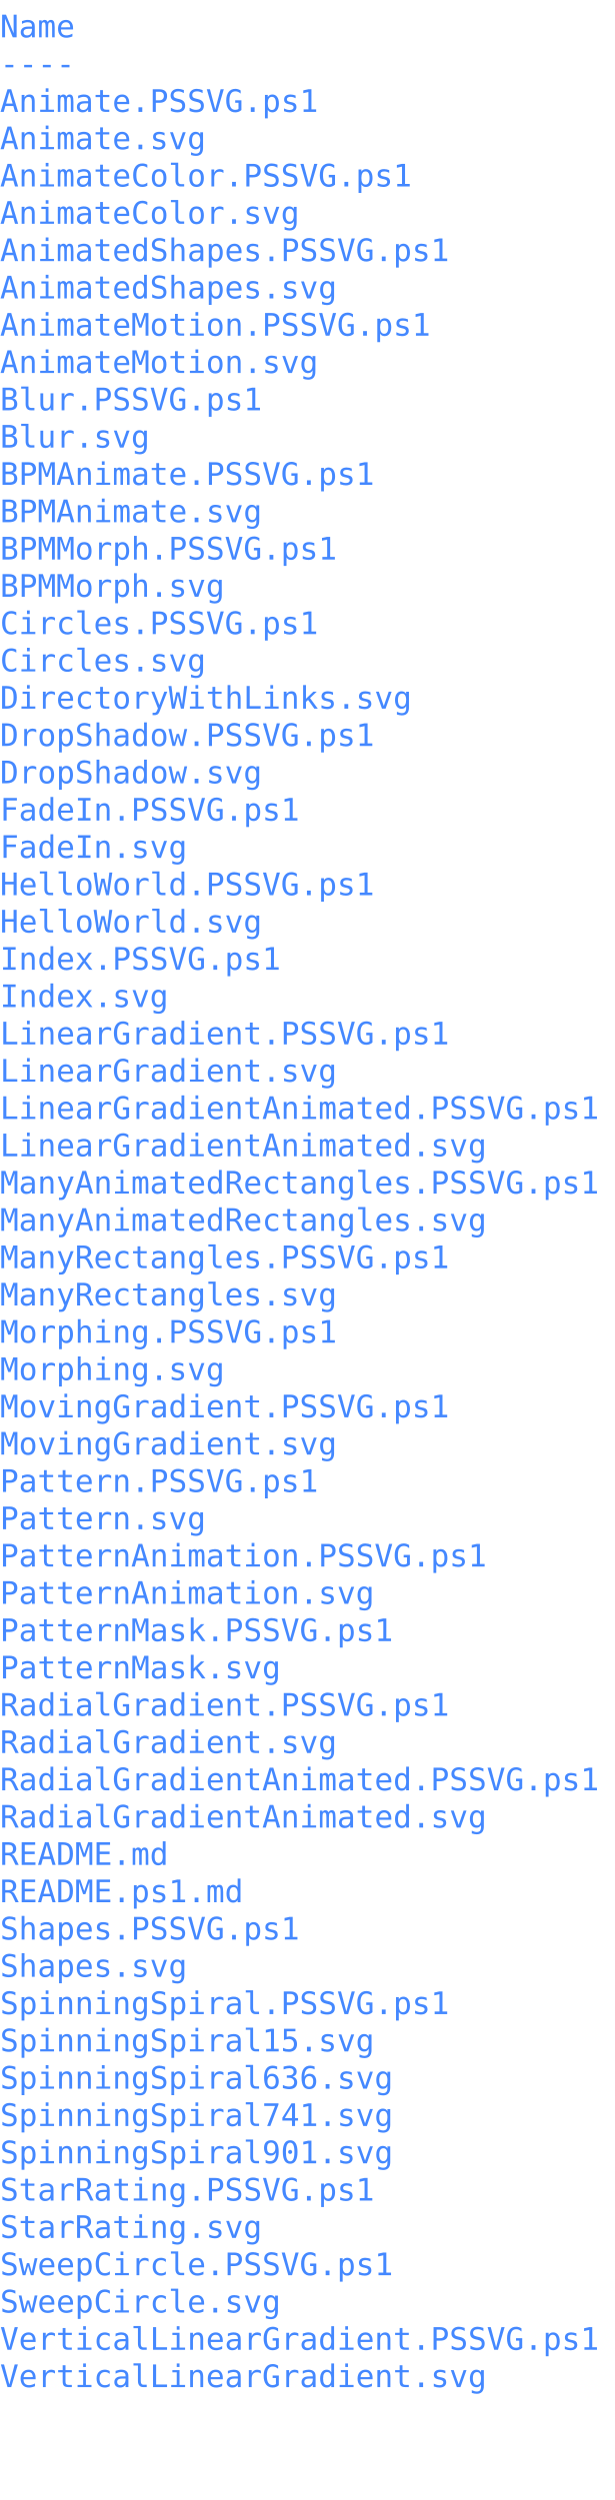
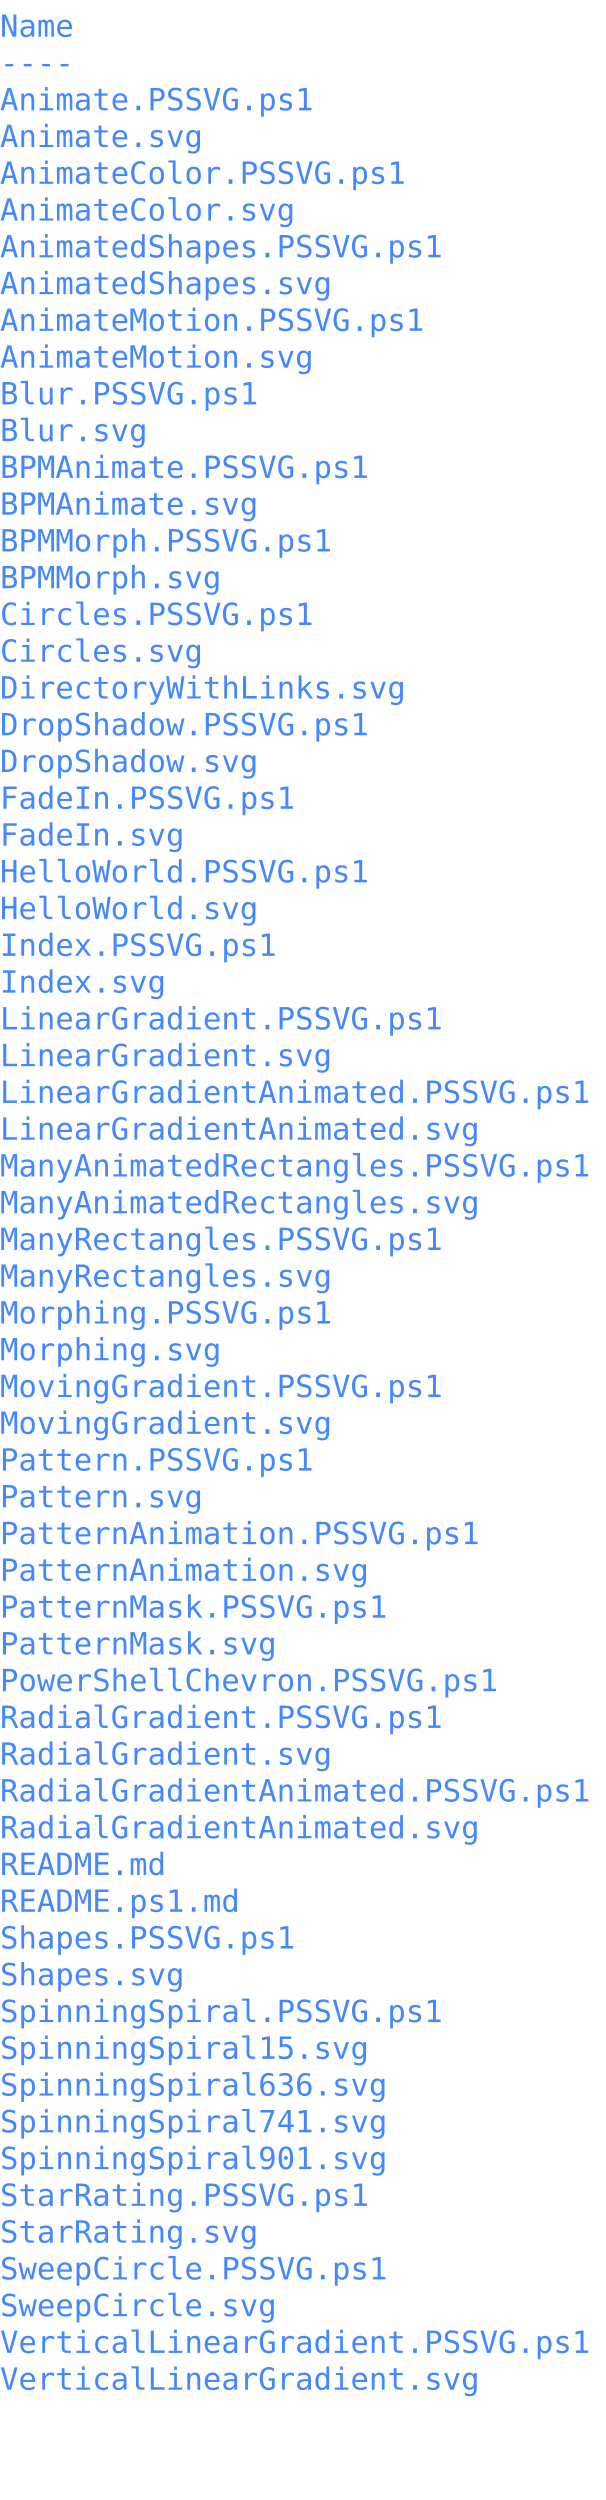
- <svg xmlns="http://www.w3.org/2000/svg" viewBox="0 0 276.879 1125.6">
+ <svg xmlns="http://www.w3.org/2000/svg" viewBox="0 0 276.879 1142.4">
  <text font-size="14" font-family="monospace" fill="#4488ff">
    <a href=".">
      <tspan x="0" dy="1.2em" font-size="14" xml:space="preserve" font-family="monospace" fill="#4488ff">Name</tspan>
    </a>
    <a href=".">
      <tspan x="0" dy="1.2em" font-size="14" xml:space="preserve" font-family="monospace" fill="#4488ff">----</tspan>
    </a>
    <a href="Animate.PSSVG.ps1">
      <tspan x="0" dy="1.2em" font-size="14" xml:space="preserve" font-family="monospace" fill="#4488ff">Animate.PSSVG.ps1</tspan>
    </a>
    <a href="Animate.svg">
      <tspan x="0" dy="1.2em" font-size="14" xml:space="preserve" font-family="monospace" fill="#4488ff">Animate.svg</tspan>
    </a>
    <a href="AnimateColor.PSSVG.ps1">
      <tspan x="0" dy="1.2em" font-size="14" xml:space="preserve" font-family="monospace" fill="#4488ff">AnimateColor.PSSVG.ps1</tspan>
    </a>
    <a href="AnimateColor.svg">
      <tspan x="0" dy="1.2em" font-size="14" xml:space="preserve" font-family="monospace" fill="#4488ff">AnimateColor.svg</tspan>
    </a>
    <a href="AnimatedShapes.PSSVG.ps1">
      <tspan x="0" dy="1.2em" font-size="14" xml:space="preserve" font-family="monospace" fill="#4488ff">AnimatedShapes.PSSVG.ps1</tspan>
    </a>
    <a href="AnimatedShapes.svg">
      <tspan x="0" dy="1.2em" font-size="14" xml:space="preserve" font-family="monospace" fill="#4488ff">AnimatedShapes.svg</tspan>
    </a>
    <a href="AnimateMotion.PSSVG.ps1">
      <tspan x="0" dy="1.2em" font-size="14" xml:space="preserve" font-family="monospace" fill="#4488ff">AnimateMotion.PSSVG.ps1</tspan>
    </a>
    <a href="AnimateMotion.svg">
      <tspan x="0" dy="1.2em" font-size="14" xml:space="preserve" font-family="monospace" fill="#4488ff">AnimateMotion.svg</tspan>
    </a>
    <a href="Blur.PSSVG.ps1">
      <tspan x="0" dy="1.2em" font-size="14" xml:space="preserve" font-family="monospace" fill="#4488ff">Blur.PSSVG.ps1</tspan>
    </a>
    <a href="Blur.svg">
      <tspan x="0" dy="1.2em" font-size="14" xml:space="preserve" font-family="monospace" fill="#4488ff">Blur.svg</tspan>
    </a>
    <a href="BPMAnimate.PSSVG.ps1">
      <tspan x="0" dy="1.2em" font-size="14" xml:space="preserve" font-family="monospace" fill="#4488ff">BPMAnimate.PSSVG.ps1</tspan>
    </a>
    <a href="BPMAnimate.svg">
      <tspan x="0" dy="1.2em" font-size="14" xml:space="preserve" font-family="monospace" fill="#4488ff">BPMAnimate.svg</tspan>
    </a>
    <a href="BPMMorph.PSSVG.ps1">
      <tspan x="0" dy="1.2em" font-size="14" xml:space="preserve" font-family="monospace" fill="#4488ff">BPMMorph.PSSVG.ps1</tspan>
    </a>
    <a href="BPMMorph.svg">
      <tspan x="0" dy="1.2em" font-size="14" xml:space="preserve" font-family="monospace" fill="#4488ff">BPMMorph.svg</tspan>
    </a>
    <a href="Circles.PSSVG.ps1">
      <tspan x="0" dy="1.2em" font-size="14" xml:space="preserve" font-family="monospace" fill="#4488ff">Circles.PSSVG.ps1</tspan>
    </a>
    <a href="Circles.svg">
      <tspan x="0" dy="1.2em" font-size="14" xml:space="preserve" font-family="monospace" fill="#4488ff">Circles.svg</tspan>
    </a>
    <a href="DirectoryWithLinks.svg">
      <tspan x="0" dy="1.2em" font-size="14" xml:space="preserve" font-family="monospace" fill="#4488ff">DirectoryWithLinks.svg</tspan>
    </a>
    <a href="DropShadow.PSSVG.ps1">
      <tspan x="0" dy="1.2em" font-size="14" xml:space="preserve" font-family="monospace" fill="#4488ff">DropShadow.PSSVG.ps1</tspan>
    </a>
    <a href="DropShadow.svg">
      <tspan x="0" dy="1.2em" font-size="14" xml:space="preserve" font-family="monospace" fill="#4488ff">DropShadow.svg</tspan>
    </a>
    <a href="FadeIn.PSSVG.ps1">
      <tspan x="0" dy="1.2em" font-size="14" xml:space="preserve" font-family="monospace" fill="#4488ff">FadeIn.PSSVG.ps1</tspan>
    </a>
    <a href="FadeIn.svg">
      <tspan x="0" dy="1.2em" font-size="14" xml:space="preserve" font-family="monospace" fill="#4488ff">FadeIn.svg</tspan>
    </a>
    <a href="HelloWorld.PSSVG.ps1">
      <tspan x="0" dy="1.2em" font-size="14" xml:space="preserve" font-family="monospace" fill="#4488ff">HelloWorld.PSSVG.ps1</tspan>
    </a>
    <a href="HelloWorld.svg">
      <tspan x="0" dy="1.2em" font-size="14" xml:space="preserve" font-family="monospace" fill="#4488ff">HelloWorld.svg</tspan>
    </a>
    <a href="Index.PSSVG.ps1">
      <tspan x="0" dy="1.2em" font-size="14" xml:space="preserve" font-family="monospace" fill="#4488ff">Index.PSSVG.ps1</tspan>
    </a>
    <a href="Index.svg">
      <tspan x="0" dy="1.2em" font-size="14" xml:space="preserve" font-family="monospace" fill="#4488ff">Index.svg</tspan>
    </a>
    <a href="LinearGradient.PSSVG.ps1">
      <tspan x="0" dy="1.2em" font-size="14" xml:space="preserve" font-family="monospace" fill="#4488ff">LinearGradient.PSSVG.ps1</tspan>
    </a>
    <a href="LinearGradient.svg">
      <tspan x="0" dy="1.2em" font-size="14" xml:space="preserve" font-family="monospace" fill="#4488ff">LinearGradient.svg</tspan>
    </a>
    <a href="LinearGradientAnimated.PSSVG.ps1">
      <tspan x="0" dy="1.2em" font-size="14" xml:space="preserve" font-family="monospace" fill="#4488ff">LinearGradientAnimated.PSSVG.ps1</tspan>
    </a>
    <a href="LinearGradientAnimated.svg">
      <tspan x="0" dy="1.2em" font-size="14" xml:space="preserve" font-family="monospace" fill="#4488ff">LinearGradientAnimated.svg</tspan>
    </a>
    <a href="ManyAnimatedRectangles.PSSVG.ps1">
      <tspan x="0" dy="1.2em" font-size="14" xml:space="preserve" font-family="monospace" fill="#4488ff">ManyAnimatedRectangles.PSSVG.ps1</tspan>
    </a>
    <a href="ManyAnimatedRectangles.svg">
      <tspan x="0" dy="1.2em" font-size="14" xml:space="preserve" font-family="monospace" fill="#4488ff">ManyAnimatedRectangles.svg</tspan>
    </a>
    <a href="ManyRectangles.PSSVG.ps1">
      <tspan x="0" dy="1.2em" font-size="14" xml:space="preserve" font-family="monospace" fill="#4488ff">ManyRectangles.PSSVG.ps1</tspan>
    </a>
    <a href="ManyRectangles.svg">
      <tspan x="0" dy="1.2em" font-size="14" xml:space="preserve" font-family="monospace" fill="#4488ff">ManyRectangles.svg</tspan>
    </a>
    <a href="Morphing.PSSVG.ps1">
      <tspan x="0" dy="1.2em" font-size="14" xml:space="preserve" font-family="monospace" fill="#4488ff">Morphing.PSSVG.ps1</tspan>
    </a>
    <a href="Morphing.svg">
      <tspan x="0" dy="1.2em" font-size="14" xml:space="preserve" font-family="monospace" fill="#4488ff">Morphing.svg</tspan>
    </a>
    <a href="MovingGradient.PSSVG.ps1">
      <tspan x="0" dy="1.2em" font-size="14" xml:space="preserve" font-family="monospace" fill="#4488ff">MovingGradient.PSSVG.ps1</tspan>
    </a>
    <a href="MovingGradient.svg">
      <tspan x="0" dy="1.2em" font-size="14" xml:space="preserve" font-family="monospace" fill="#4488ff">MovingGradient.svg</tspan>
    </a>
    <a href="Pattern.PSSVG.ps1">
      <tspan x="0" dy="1.2em" font-size="14" xml:space="preserve" font-family="monospace" fill="#4488ff">Pattern.PSSVG.ps1</tspan>
    </a>
    <a href="Pattern.svg">
      <tspan x="0" dy="1.2em" font-size="14" xml:space="preserve" font-family="monospace" fill="#4488ff">Pattern.svg</tspan>
    </a>
    <a href="PatternAnimation.PSSVG.ps1">
      <tspan x="0" dy="1.2em" font-size="14" xml:space="preserve" font-family="monospace" fill="#4488ff">PatternAnimation.PSSVG.ps1</tspan>
    </a>
    <a href="PatternAnimation.svg">
      <tspan x="0" dy="1.2em" font-size="14" xml:space="preserve" font-family="monospace" fill="#4488ff">PatternAnimation.svg</tspan>
    </a>
    <a href="PatternMask.PSSVG.ps1">
      <tspan x="0" dy="1.2em" font-size="14" xml:space="preserve" font-family="monospace" fill="#4488ff">PatternMask.PSSVG.ps1</tspan>
    </a>
    <a href="PatternMask.svg">
      <tspan x="0" dy="1.2em" font-size="14" xml:space="preserve" font-family="monospace" fill="#4488ff">PatternMask.svg</tspan>
    </a>
+     <a href="PowerShellChevron.PSSVG.ps1">
+       <tspan x="0" dy="1.2em" font-size="14" xml:space="preserve" font-family="monospace" fill="#4488ff">PowerShellChevron.PSSVG.ps1</tspan>
+     </a>
    <a href="RadialGradient.PSSVG.ps1">
      <tspan x="0" dy="1.2em" font-size="14" xml:space="preserve" font-family="monospace" fill="#4488ff">RadialGradient.PSSVG.ps1</tspan>
    </a>
    <a href="RadialGradient.svg">
      <tspan x="0" dy="1.2em" font-size="14" xml:space="preserve" font-family="monospace" fill="#4488ff">RadialGradient.svg</tspan>
    </a>
    <a href="RadialGradientAnimated.PSSVG.ps1">
      <tspan x="0" dy="1.2em" font-size="14" xml:space="preserve" font-family="monospace" fill="#4488ff">RadialGradientAnimated.PSSVG.ps1</tspan>
    </a>
    <a href="RadialGradientAnimated.svg">
      <tspan x="0" dy="1.2em" font-size="14" xml:space="preserve" font-family="monospace" fill="#4488ff">RadialGradientAnimated.svg</tspan>
    </a>
    <a href="README.md">
      <tspan x="0" dy="1.2em" font-size="14" xml:space="preserve" font-family="monospace" fill="#4488ff">README.md</tspan>
    </a>
    <a href="README.ps1.md">
      <tspan x="0" dy="1.2em" font-size="14" xml:space="preserve" font-family="monospace" fill="#4488ff">README.ps1.md</tspan>
    </a>
    <a href="Shapes.PSSVG.ps1">
      <tspan x="0" dy="1.2em" font-size="14" xml:space="preserve" font-family="monospace" fill="#4488ff">Shapes.PSSVG.ps1</tspan>
    </a>
    <a href="Shapes.svg">
      <tspan x="0" dy="1.2em" font-size="14" xml:space="preserve" font-family="monospace" fill="#4488ff">Shapes.svg</tspan>
    </a>
    <a href="SpinningSpiral.PSSVG.ps1">
      <tspan x="0" dy="1.2em" font-size="14" xml:space="preserve" font-family="monospace" fill="#4488ff">SpinningSpiral.PSSVG.ps1</tspan>
    </a>
    <a href="SpinningSpiral15.svg">
      <tspan x="0" dy="1.2em" font-size="14" xml:space="preserve" font-family="monospace" fill="#4488ff">SpinningSpiral15.svg</tspan>
    </a>
    <a href="SpinningSpiral636.svg">
      <tspan x="0" dy="1.2em" font-size="14" xml:space="preserve" font-family="monospace" fill="#4488ff">SpinningSpiral636.svg</tspan>
    </a>
    <a href="SpinningSpiral741.svg">
      <tspan x="0" dy="1.2em" font-size="14" xml:space="preserve" font-family="monospace" fill="#4488ff">SpinningSpiral741.svg</tspan>
    </a>
    <a href="SpinningSpiral901.svg">
      <tspan x="0" dy="1.2em" font-size="14" xml:space="preserve" font-family="monospace" fill="#4488ff">SpinningSpiral901.svg</tspan>
    </a>
    <a href="StarRating.PSSVG.ps1">
      <tspan x="0" dy="1.2em" font-size="14" xml:space="preserve" font-family="monospace" fill="#4488ff">StarRating.PSSVG.ps1</tspan>
    </a>
    <a href="StarRating.svg">
      <tspan x="0" dy="1.2em" font-size="14" xml:space="preserve" font-family="monospace" fill="#4488ff">StarRating.svg</tspan>
    </a>
    <a href="SweepCircle.PSSVG.ps1">
      <tspan x="0" dy="1.2em" font-size="14" xml:space="preserve" font-family="monospace" fill="#4488ff">SweepCircle.PSSVG.ps1</tspan>
    </a>
    <a href="SweepCircle.svg">
      <tspan x="0" dy="1.2em" font-size="14" xml:space="preserve" font-family="monospace" fill="#4488ff">SweepCircle.svg</tspan>
    </a>
    <a href="VerticalLinearGradient.PSSVG.ps1">
      <tspan x="0" dy="1.2em" font-size="14" xml:space="preserve" font-family="monospace" fill="#4488ff">VerticalLinearGradient.PSSVG.ps1</tspan>
    </a>
    <a href="VerticalLinearGradient.svg">
      <tspan x="0" dy="1.2em" font-size="14" xml:space="preserve" font-family="monospace" fill="#4488ff">VerticalLinearGradient.svg</tspan>
    </a>
    <a href="">
      <tspan x="0" dy="1.2em" font-size="14" xml:space="preserve" font-family="monospace" fill="#4488ff" />
    </a>
    <a href="">
      <tspan x="0" dy="1.2em" font-size="14" xml:space="preserve" font-family="monospace" fill="#4488ff" />
    </a>
    <a href="">
      <tspan x="0" dy="1.2em" font-size="14" xml:space="preserve" font-family="monospace" fill="#4488ff" />
    </a>
  </text>
</svg>
